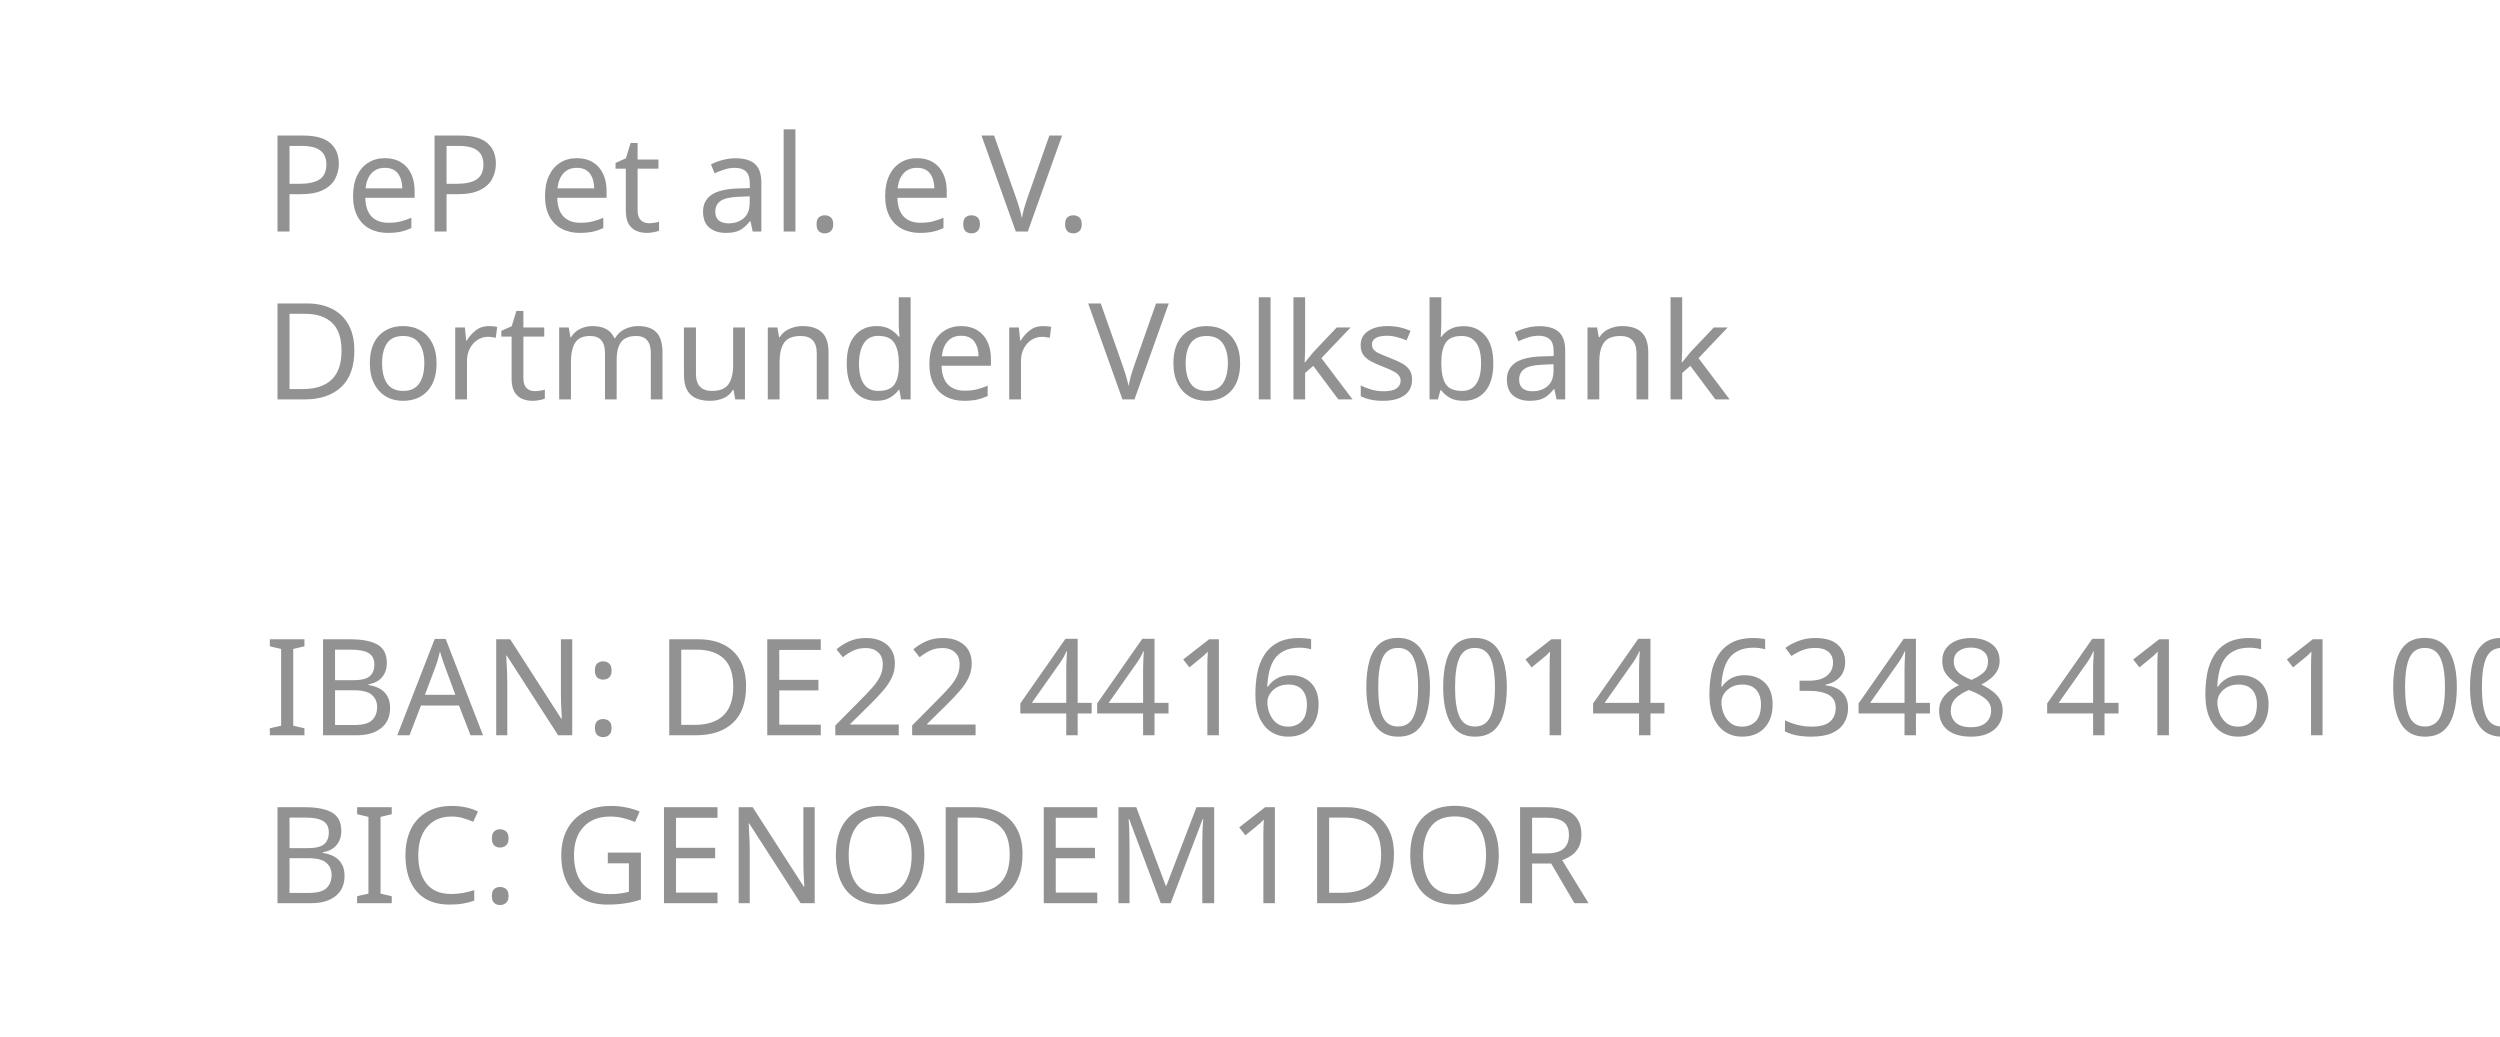
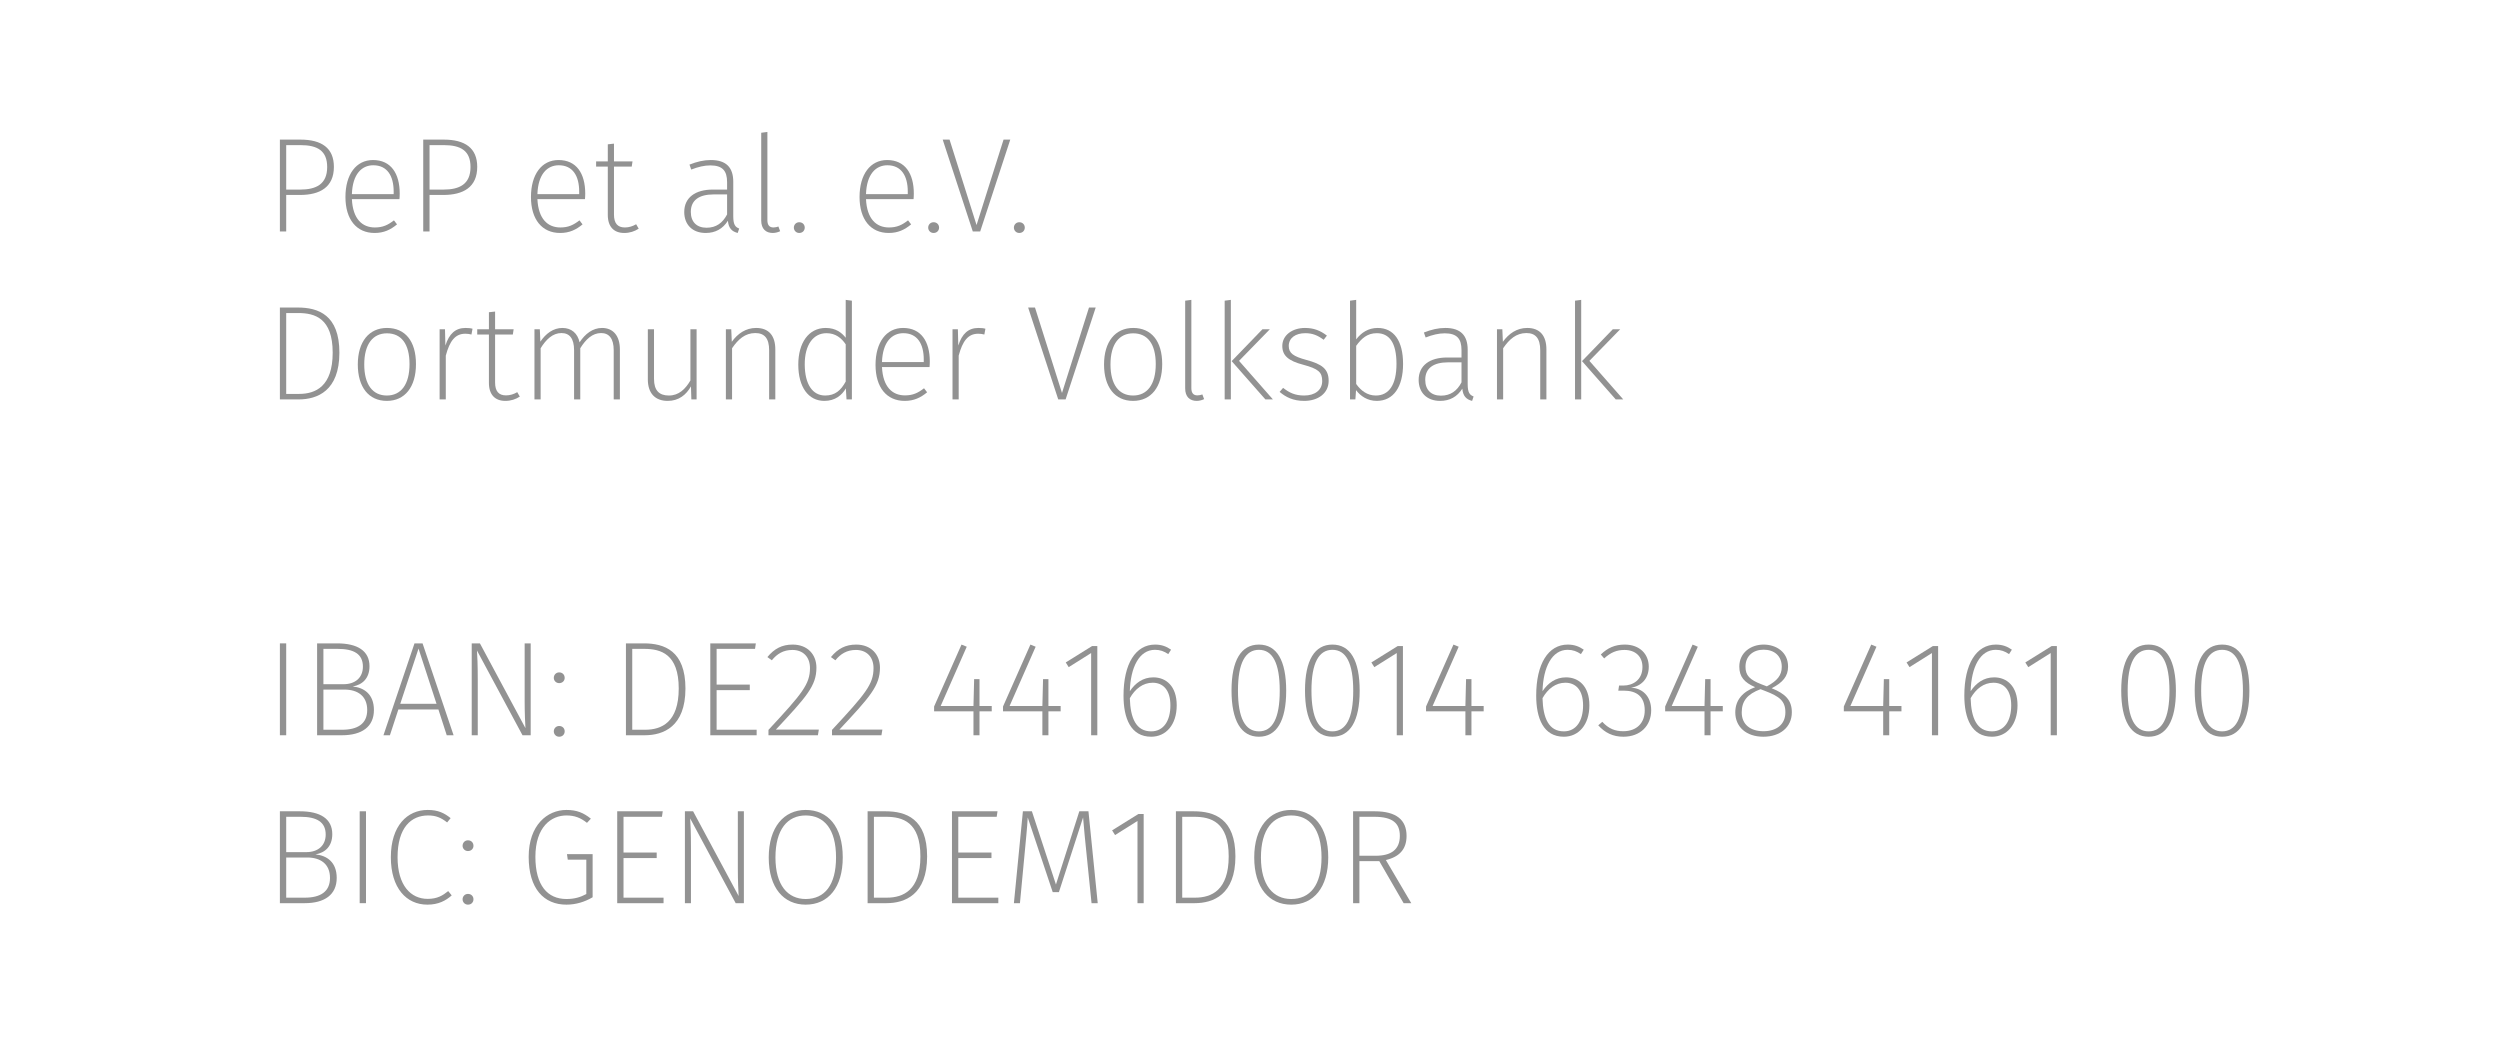
<svg xmlns="http://www.w3.org/2000/svg" width="94.539mm" height="39.205mm" viewBox="0 0 334.982 138.915" id="svg2" version="1.1">
  <defs id="defs4" />
  <g id="layer1" transform="translate(-99.56693,-111.3437)">
-     <text xml:space="preserve" style="font-style:normal;font-variant:normal;font-weight:200;line-height:0%;font-family:sans-serif;letter-spacing:0px;word-spacing:0px;fill:#929292;fill-opacity:1;stroke:none;stroke-width:1px;stroke-linecap:butt;stroke-linejoin:miter;stroke-opacity:1" x="135" y="142.362" id="text4147">
-       <tspan id="tspan4149" x="135" y="142.362" style="font-style:normal;font-variant:normal;font-weight:200;font-stretch:normal;font-size:18px;line-height:1.25;font-family:'Fira Sans';-inkscape-font-specification:'Fira Sans Light, ';fill:#929292;fill-opacity:1">PeP et al. e.V.</tspan>
-       <tspan x="135" y="164.862" id="tspan4151" style="font-style:normal;font-variant:normal;font-weight:200;font-stretch:normal;font-size:18px;line-height:1.25;font-family:'Fira Sans';-inkscape-font-specification:'Fira Sans Light, ';fill:#929292;fill-opacity:1">Dortmunder Volksbank</tspan>
-       <tspan x="135" y="187.362" id="tspan4153" style="font-style:normal;font-variant:normal;font-weight:200;font-stretch:normal;font-size:18px;line-height:1.25;font-family:'Fira Sans';-inkscape-font-specification:'Fira Sans Light, ';fill:#929292;fill-opacity:1"> </tspan>
-       <tspan x="135" y="209.862" id="tspan4155" style="font-style:normal;font-variant:normal;font-weight:200;font-stretch:normal;font-size:18px;line-height:1.25;font-family:'Fira Sans';-inkscape-font-specification:'Fira Sans Light, ';fill:#929292;fill-opacity:1">IBAN: DE22 4416 0014 6348 4161 00</tspan>
-       <tspan x="135" y="232.362" id="tspan4157" style="font-style:normal;font-variant:normal;font-weight:200;font-stretch:normal;font-size:18px;line-height:1.25;font-family:'Fira Sans';-inkscape-font-specification:'Fira Sans Light, ';fill:#929292;fill-opacity:1">BIC: GENODEM1DOR</tspan>
-     </text>
+     <g aria-label="PeP et al. e.V. Dortmunder Volksbank   IBAN: DE22 4416 0014 6348 4161 00 BIC: GENODEM1DOR" id="text4147" style="font-weight:200;line-height:0%;letter-spacing:0px;word-spacing:0px;fill:#929292;stroke-width:1px">
+       <path d="m 139.824,130.05 h -2.754 v 12.312 h 0.846 v -4.896 h 1.854 c 2.646,0 4.536,-1.026 4.536,-3.762 0,-2.538 -1.656,-3.654 -4.482,-3.654 z m -0.036,6.696 h -1.872 v -5.958 h 1.908 c 2.286,0 3.582,0.756 3.582,2.934 0,2.322 -1.494,3.024 -3.618,3.024 z" style="font-size:18px;line-height:1.25;font-family:'Fira Sans';-inkscape-font-specification:'Fira Sans Light, '" id="path13" />
+       <path d="m 153.126,137.286 c 0,-2.718 -1.188,-4.5 -3.582,-4.5 -2.25,0 -3.69,1.926 -3.69,4.95 0,3.024 1.494,4.824 3.906,4.824 1.242,0 2.142,-0.432 3.006,-1.152 l -0.414,-0.54 c -0.81,0.63 -1.494,0.954 -2.556,0.954 -1.692,0 -2.952,-1.134 -3.078,-3.798 h 6.372 c 0.018,-0.18 0.036,-0.45 0.036,-0.738 z m -0.81,0.072 h -5.598 c 0.09,-2.7 1.332,-3.87 2.862,-3.87 1.872,0 2.736,1.422 2.736,3.528 z" style="font-size:18px;line-height:1.25;font-family:'Fira Sans';-inkscape-font-specification:'Fira Sans Light, '" id="path15" />
+       <path d="m 159.03,130.05 h -2.754 v 12.312 h 0.846 v -4.896 h 1.854 c 2.646,0 4.536,-1.026 4.536,-3.762 0,-2.538 -1.656,-3.654 -4.482,-3.654 z m -0.036,6.696 h -1.872 v -5.958 h 1.908 c 2.286,0 3.582,0.756 3.582,2.934 0,2.322 -1.494,3.024 -3.618,3.024 z" style="font-size:18px;line-height:1.25;font-family:'Fira Sans';-inkscape-font-specification:'Fira Sans Light, '" id="path17" />
+       <path d="m 177.984,137.286 c 0,-2.718 -1.188,-4.5 -3.582,-4.5 -2.25,0 -3.69,1.926 -3.69,4.95 0,3.024 1.494,4.824 3.906,4.824 1.242,0 2.142,-0.432 3.006,-1.152 l -0.414,-0.54 c -0.81,0.63 -1.494,0.954 -2.556,0.954 -1.692,0 -2.952,-1.134 -3.078,-3.798 h 6.372 c 0.018,-0.18 0.036,-0.45 0.036,-0.738 z m -0.81,0.072 h -5.598 c 0.09,-2.7 1.332,-3.87 2.862,-3.87 1.872,0 2.736,1.422 2.736,3.528 z" style="font-size:18px;line-height:1.25;font-family:'Fira Sans';-inkscape-font-specification:'Fira Sans Light, '" id="path19" />
+       <path d="m 184.806,141.39 c -0.468,0.27 -0.954,0.432 -1.512,0.432 -0.99,0 -1.458,-0.576 -1.458,-1.728 v -6.426 h 2.376 l 0.108,-0.702 h -2.484 v -2.376 l -0.828,0.09 v 2.286 h -1.566 v 0.702 h 1.566 v 6.48 c 0,1.602 0.846,2.412 2.196,2.412 0.756,0 1.386,-0.216 1.944,-0.576 z" style="font-size:18px;line-height:1.25;font-family:'Fira Sans';-inkscape-font-specification:'Fira Sans Light, '" id="path21" />
+       <path d="m 197.82,140.328 v -4.626 c 0,-1.89 -0.918,-2.916 -3.006,-2.916 -0.954,0 -1.854,0.216 -2.862,0.612 l 0.234,0.666 c 0.918,-0.36 1.764,-0.558 2.556,-0.558 1.638,0 2.25,0.72 2.25,2.25 v 0.99 h -1.926 c -2.322,0 -3.816,1.062 -3.816,3.006 0,1.674 1.08,2.808 2.88,2.808 1.296,0 2.286,-0.558 2.97,-1.638 0.09,1.008 0.54,1.44 1.314,1.638 l 0.198,-0.594 c -0.522,-0.198 -0.792,-0.522 -0.792,-1.638 z m -3.582,1.53 c -1.314,0 -2.106,-0.774 -2.106,-2.124 0,-1.584 1.134,-2.34 3.06,-2.34 h 1.8 v 2.682 c -0.594,1.134 -1.458,1.782 -2.754,1.782 z" style="font-size:18px;line-height:1.25;font-family:'Fira Sans';-inkscape-font-specification:'Fira Sans Light, '" id="path23" />
+       <path d="m 203.112,142.56 c 0.36,0 0.72,-0.108 0.99,-0.234 l -0.234,-0.63 c -0.198,0.072 -0.432,0.126 -0.666,0.126 -0.54,0 -0.81,-0.324 -0.81,-0.972 v -11.826 l -0.828,0.108 v 11.754 c 0,1.134 0.63,1.674 1.548,1.674 z" style="font-size:18px;line-height:1.25;font-family:'Fira Sans';-inkscape-font-specification:'Fira Sans Light, '" id="path25" />
+       <path d="m 206.658,141.12 c -0.414,0 -0.72,0.324 -0.72,0.72 0,0.396 0.306,0.72 0.72,0.72 0.45,0 0.738,-0.324 0.738,-0.72 0,-0.396 -0.288,-0.72 -0.738,-0.72 z" style="font-size:18px;line-height:1.25;font-family:'Fira Sans';-inkscape-font-specification:'Fira Sans Light, '" id="path27" />
+       <path d="m 222.012,137.286 c 0,-2.718 -1.188,-4.5 -3.582,-4.5 -2.25,0 -3.69,1.926 -3.69,4.95 0,3.024 1.494,4.824 3.906,4.824 1.242,0 2.142,-0.432 3.006,-1.152 l -0.414,-0.54 c -0.81,0.63 -1.494,0.954 -2.556,0.954 -1.692,0 -2.952,-1.134 -3.078,-3.798 h 6.372 c 0.018,-0.18 0.036,-0.45 0.036,-0.738 z m -0.81,0.072 h -5.598 c 0.09,-2.7 1.332,-3.87 2.862,-3.87 1.872,0 2.736,1.422 2.736,3.528 z" style="font-size:18px;line-height:1.25;font-family:'Fira Sans';-inkscape-font-specification:'Fira Sans Light, '" id="path29" />
+       <path d="m 224.658,141.12 c -0.414,0 -0.72,0.324 -0.72,0.72 0,0.396 0.306,0.72 0.72,0.72 0.45,0 0.738,-0.324 0.738,-0.72 0,-0.396 -0.288,-0.72 -0.738,-0.72 z" style="font-size:18px;line-height:1.25;font-family:'Fira Sans';-inkscape-font-specification:'Fira Sans Light, '" id="path31" />
+       <path d="m 234.936,130.05 h -0.9 l -3.618,11.448 -3.618,-11.448 h -0.918 l 4.032,12.312 h 0.99 z" style="font-size:18px;line-height:1.25;font-family:'Fira Sans';-inkscape-font-specification:'Fira Sans Light, '" id="path33" />
+       <path d="m 236.142,141.12 c -0.414,0 -0.72,0.324 -0.72,0.72 0,0.396 0.306,0.72 0.72,0.72 0.45,0 0.738,-0.324 0.738,-0.72 0,-0.396 -0.288,-0.72 -0.738,-0.72 z" style="font-size:18px;line-height:1.25;font-family:'Fira Sans';-inkscape-font-specification:'Fira Sans Light, '" id="path35" />
+       <path d="m 139.464,152.55 h -2.394 v 12.312 h 2.52 c 2.484,0 5.454,-1.134 5.454,-6.264 0,-5.058 -2.826,-6.048 -5.58,-6.048 z m 0.054,0.738 c 2.232,0 4.626,0.684 4.626,5.31 0,4.536 -2.304,5.526 -4.5,5.526 h -1.728 v -10.836 z" style="font-size:18px;line-height:1.25;font-family:'Fira Sans';-inkscape-font-specification:'Fira Sans Light, '" id="path37" />
+       <path d="m 151.416,155.286 c -2.394,0 -3.906,1.836 -3.906,4.896 0,3.024 1.458,4.878 3.888,4.878 2.412,0 3.906,-1.854 3.906,-4.932 0,-3.096 -1.458,-4.842 -3.888,-4.842 z m 0,0.72 c 1.908,0 3.024,1.404 3.024,4.122 0,2.772 -1.17,4.212 -3.042,4.212 -1.89,0 -3.024,-1.458 -3.024,-4.158 0,-2.772 1.188,-4.176 3.042,-4.176 z" style="font-size:18px;line-height:1.25;font-family:'Fira Sans';-inkscape-font-specification:'Fira Sans Light, '" id="path39" />
+       <path d="m 161.946,155.286 c -1.35,0 -2.196,0.774 -2.7,2.358 l -0.054,-2.178 h -0.72 v 9.396 h 0.828 v -5.868 c 0.522,-1.962 1.26,-2.934 2.61,-2.934 0.306,0 0.576,0.036 0.828,0.108 l 0.144,-0.774 c -0.216,-0.072 -0.522,-0.108 -0.936,-0.108 z" style="font-size:18px;line-height:1.25;font-family:'Fira Sans';-inkscape-font-specification:'Fira Sans Light, '" id="path41" />
+       <path d="m 168.876,163.89 c -0.468,0.27 -0.954,0.432 -1.512,0.432 -0.99,0 -1.458,-0.576 -1.458,-1.728 v -6.426 h 2.376 l 0.108,-0.702 h -2.484 v -2.376 l -0.828,0.09 v 2.286 h -1.566 v 0.702 h 1.566 v 6.48 c 0,1.602 0.846,2.412 2.196,2.412 0.756,0 1.386,-0.216 1.944,-0.576 z" style="font-size:18px;line-height:1.25;font-family:'Fira Sans';-inkscape-font-specification:'Fira Sans Light, '" id="path43" />
+       <path d="m 180.234,155.286 c -1.242,0 -2.268,0.792 -3.006,1.926 -0.27,-1.206 -1.08,-1.926 -2.304,-1.926 -1.206,0 -2.214,0.738 -2.952,1.836 l -0.072,-1.656 h -0.72 v 9.396 h 0.828 v -6.858 c 0.738,-1.188 1.62,-2.034 2.79,-2.034 1.08,0 1.692,0.72 1.692,2.304 v 6.588 h 0.828 v -6.858 c 0.738,-1.188 1.62,-2.034 2.79,-2.034 1.062,0 1.692,0.72 1.692,2.304 v 6.588 h 0.828 v -6.696 c 0,-1.8 -0.882,-2.88 -2.394,-2.88 z" style="font-size:18px;line-height:1.25;font-family:'Fira Sans';-inkscape-font-specification:'Fira Sans Light, '" id="path45" />
+       <path d="m 192.906,155.466 h -0.828 v 6.858 c -0.684,1.17 -1.566,2.016 -2.88,2.016 -1.296,0 -1.998,-0.666 -1.998,-2.232 v -6.642 h -0.828 v 6.714 c 0,1.854 0.972,2.88 2.664,2.88 1.494,0 2.484,-0.828 3.114,-1.944 l 0.054,1.746 h 0.702 z" style="font-size:18px;line-height:1.25;font-family:'Fira Sans';-inkscape-font-specification:'Fira Sans Light, '" id="path47" />
+       <path d="m 200.88,155.286 c -1.386,0 -2.466,0.756 -3.258,1.854 l -0.072,-1.674 h -0.72 v 9.396 h 0.828 v -6.858 c 0.81,-1.188 1.746,-2.034 3.114,-2.034 1.224,0 1.854,0.702 1.854,2.304 v 6.588 h 0.828 v -6.696 c 0,-1.836 -0.864,-2.88 -2.574,-2.88 z" style="font-size:18px;line-height:1.25;font-family:'Fira Sans';-inkscape-font-specification:'Fira Sans Light, '" id="path49" />
+       <path d="m 212.886,151.524 v 5.076 c -0.522,-0.666 -1.314,-1.314 -2.682,-1.314 -2.304,0 -3.672,2.016 -3.672,4.914 0,3.006 1.35,4.86 3.492,4.86 1.458,0 2.358,-0.774 2.88,-1.674 l 0.09,1.476 h 0.72 v -13.23 z m -2.754,12.816 c -1.674,0 -2.718,-1.476 -2.736,-4.14 -0.018,-2.7 1.188,-4.212 2.916,-4.212 1.224,0 2.016,0.666 2.574,1.494 v 4.986 c -0.648,1.188 -1.422,1.872 -2.754,1.872 z" style="font-size:18px;line-height:1.25;font-family:'Fira Sans';-inkscape-font-specification:'Fira Sans Light, '" id="path51" />
+       <path d="m 224.154,159.786 c 0,-2.718 -1.188,-4.5 -3.582,-4.5 -2.25,0 -3.69,1.926 -3.69,4.95 0,3.024 1.494,4.824 3.906,4.824 1.242,0 2.142,-0.432 3.006,-1.152 l -0.414,-0.54 c -0.81,0.63 -1.494,0.954 -2.556,0.954 -1.692,0 -2.952,-1.134 -3.078,-3.798 h 6.372 c 0.018,-0.18 0.036,-0.45 0.036,-0.738 z m -0.81,0.072 h -5.598 c 0.09,-2.7 1.332,-3.87 2.862,-3.87 1.872,0 2.736,1.422 2.736,3.528 z" style="font-size:18px;line-height:1.25;font-family:'Fira Sans';-inkscape-font-specification:'Fira Sans Light, '" id="path53" />
+       <path d="m 230.67,155.286 c -1.35,0 -2.196,0.774 -2.7,2.358 l -0.054,-2.178 h -0.72 v 9.396 h 0.828 v -5.868 c 0.522,-1.962 1.26,-2.934 2.61,-2.934 0.306,0 0.576,0.036 0.828,0.108 l 0.144,-0.774 c -0.216,-0.072 -0.522,-0.108 -0.936,-0.108 z" style="font-size:18px;line-height:1.25;font-family:'Fira Sans';-inkscape-font-specification:'Fira Sans Light, '" id="path55" />
+       <path d="m 246.384,152.55 h -0.9 l -3.618,11.448 -3.618,-11.448 h -0.918 l 4.032,12.312 h 0.99 z" style="font-size:18px;line-height:1.25;font-family:'Fira Sans';-inkscape-font-specification:'Fira Sans Light, '" id="path57" />
+       <path d="m 251.406,155.286 c -2.394,0 -3.906,1.836 -3.906,4.896 0,3.024 1.458,4.878 3.888,4.878 2.412,0 3.906,-1.854 3.906,-4.932 0,-3.096 -1.458,-4.842 -3.888,-4.842 z m 0,0.72 c 1.908,0 3.024,1.404 3.024,4.122 0,2.772 -1.17,4.212 -3.042,4.212 -1.89,0 -3.024,-1.458 -3.024,-4.158 0,-2.772 1.188,-4.176 3.042,-4.176 z" style="font-size:18px;line-height:1.25;font-family:'Fira Sans';-inkscape-font-specification:'Fira Sans Light, '" id="path59" />
+       <path d="m 259.92,165.06 c 0.36,0 0.72,-0.108 0.99,-0.234 l -0.234,-0.63 c -0.198,0.072 -0.432,0.126 -0.666,0.126 -0.54,0 -0.81,-0.324 -0.81,-0.972 v -11.826 l -0.828,0.108 v 11.754 c 0,1.134 0.63,1.674 1.548,1.674 z" style="font-size:18px;line-height:1.25;font-family:'Fira Sans';-inkscape-font-specification:'Fira Sans Light, '" id="path61" />
+       <path d="m 264.492,151.524 -0.828,0.108 v 13.23 h 0.828 z m 5.22,3.942 h -0.99 l -4.122,4.266 4.518,5.13 h 1.008 l -4.536,-5.166 z" style="font-size:18px;line-height:1.25;font-family:'Fira Sans';-inkscape-font-specification:'Fira Sans Light, '" id="path63" />
+       <path d="m 274.428,155.286 c -1.728,0 -3.042,0.99 -3.042,2.412 0,1.296 0.81,1.998 2.808,2.52 1.998,0.54 2.538,0.972 2.538,2.178 0,1.242 -1.008,1.944 -2.412,1.944 -1.224,0 -1.998,-0.378 -2.826,-1.026 l -0.468,0.54 c 0.81,0.684 1.782,1.206 3.294,1.206 1.872,0 3.276,-1.026 3.276,-2.682 0,-1.602 -0.9,-2.25 -2.988,-2.808 -1.728,-0.468 -2.358,-0.9 -2.358,-1.872 0,-1.062 0.9,-1.71 2.214,-1.71 0.972,0 1.656,0.288 2.466,0.882 l 0.432,-0.558 c -0.882,-0.684 -1.782,-1.026 -2.934,-1.026 z" style="font-size:18px;line-height:1.25;font-family:'Fira Sans';-inkscape-font-specification:'Fira Sans Light, '" id="path65" />
+       <path d="m 284.166,155.286 c -1.26,0 -2.196,0.63 -2.88,1.53 v -5.292 l -0.828,0.108 v 13.23 h 0.72 l 0.09,-1.242 c 0.594,0.792 1.53,1.44 2.772,1.44 2.268,0 3.528,-1.908 3.528,-4.95 0,-3.114 -1.242,-4.824 -3.402,-4.824 z m -0.252,9.054 c -1.134,0 -1.998,-0.648 -2.628,-1.548 v -5.112 c 0.702,-0.972 1.476,-1.692 2.754,-1.692 1.71,0 2.646,1.314 2.646,4.122 0,2.79 -1.008,4.23 -2.772,4.23 z" style="font-size:18px;line-height:1.25;font-family:'Fira Sans';-inkscape-font-specification:'Fira Sans Light, '" id="path67" />
+       <path d="m 296.226,162.828 v -4.626 c 0,-1.89 -0.918,-2.916 -3.006,-2.916 -0.954,0 -1.854,0.216 -2.862,0.612 l 0.234,0.666 c 0.918,-0.36 1.764,-0.558 2.556,-0.558 1.638,0 2.25,0.72 2.25,2.25 v 0.99 h -1.926 c -2.322,0 -3.816,1.062 -3.816,3.006 0,1.674 1.08,2.808 2.88,2.808 1.296,0 2.286,-0.558 2.97,-1.638 0.09,1.008 0.54,1.44 1.314,1.638 l 0.198,-0.594 c -0.522,-0.198 -0.792,-0.522 -0.792,-1.638 z m -3.582,1.53 c -1.314,0 -2.106,-0.774 -2.106,-2.124 0,-1.584 1.134,-2.34 3.06,-2.34 h 1.8 v 2.682 c -0.594,1.134 -1.458,1.782 -2.754,1.782 z" style="font-size:18px;line-height:1.25;font-family:'Fira Sans';-inkscape-font-specification:'Fira Sans Light, '" id="path69" />
+       <path d="m 304.2,155.286 c -1.386,0 -2.466,0.756 -3.258,1.854 l -0.072,-1.674 h -0.72 v 9.396 h 0.828 v -6.858 c 0.81,-1.188 1.746,-2.034 3.114,-2.034 1.224,0 1.854,0.702 1.854,2.304 v 6.588 h 0.828 v -6.696 c 0,-1.836 -0.864,-2.88 -2.574,-2.88 z" style="font-size:18px;line-height:1.25;font-family:'Fira Sans';-inkscape-font-specification:'Fira Sans Light, '" id="path71" />
+       <path d="m 311.436,151.524 -0.828,0.108 v 13.23 h 0.828 z m 5.22,3.942 h -0.99 l -4.122,4.266 4.518,5.13 h 1.008 l -4.536,-5.166 z" style="font-size:18px;line-height:1.25;font-family:'Fira Sans';-inkscape-font-specification:'Fira Sans Light, '" id="path73" />
+       <path d="m 137.916,197.55 h -0.846 v 12.312 h 0.846 z" style="font-size:18px;line-height:1.25;font-family:'Fira Sans';-inkscape-font-specification:'Fira Sans Light, '" id="path75" />
+       <path d="m 146.826,203.328 c 1.314,-0.234 2.25,-1.098 2.25,-2.718 0,-2.052 -1.602,-3.06 -4.338,-3.06 h -2.682 v 12.312 h 3.33 c 2.664,0 4.284,-1.134 4.284,-3.384 0,-2.124 -1.332,-3.006 -2.844,-3.15 z m -1.998,-5.04 c 2.142,0 3.366,0.684 3.366,2.376 0,1.494 -1.044,2.358 -2.592,2.358 h -2.7 v -4.734 z m 0.576,10.836 h -2.502 v -5.382 h 2.808 c 1.746,0 3.06,0.828 3.06,2.736 0,1.854 -1.296,2.646 -3.366,2.646 z" style="font-size:18px;line-height:1.25;font-family:'Fira Sans';-inkscape-font-specification:'Fira Sans Light, '" id="path77" />
+       <path d="m 159.426,209.862 h 0.918 l -4.158,-12.312 h -1.08 l -4.158,12.312 h 0.864 l 1.134,-3.456 h 5.364 z m -6.228,-4.212 2.448,-7.398 2.412,7.398 z" style="font-size:18px;line-height:1.25;font-family:'Fira Sans';-inkscape-font-specification:'Fira Sans Light, '" id="path79" />
+       <path d="m 170.676,197.55 h -0.81 v 7.758 c 0,1.62 0.072,3.006 0.108,3.6 l -6.102,-11.358 h -1.098 v 12.312 h 0.81 v -7.326 c 0,-2.178 -0.054,-3.24 -0.108,-4.032 l 6.102,11.358 h 1.098 z" style="font-size:18px;line-height:1.25;font-family:'Fira Sans';-inkscape-font-specification:'Fira Sans Light, '" id="path81" />
+       <path d="m 174.492,201.438 c -0.414,0 -0.72,0.324 -0.72,0.738 0,0.378 0.306,0.702 0.72,0.702 0.45,0 0.738,-0.324 0.738,-0.702 0,-0.414 -0.288,-0.738 -0.738,-0.738 z m 0,7.182 c -0.414,0 -0.72,0.324 -0.72,0.72 0,0.396 0.306,0.72 0.72,0.72 0.45,0 0.738,-0.324 0.738,-0.72 0,-0.396 -0.288,-0.72 -0.738,-0.72 z" style="font-size:18px;line-height:1.25;font-family:'Fira Sans';-inkscape-font-specification:'Fira Sans Light, '" id="path83" />
+       <path d="m 185.832,197.55 h -2.394 v 12.312 h 2.52 c 2.484,0 5.454,-1.134 5.454,-6.264 0,-5.058 -2.826,-6.048 -5.58,-6.048 z m 0.054,0.738 c 2.232,0 4.626,0.684 4.626,5.31 0,4.536 -2.304,5.526 -4.5,5.526 h -1.728 v -10.836 z" style="font-size:18px;line-height:1.25;font-family:'Fira Sans';-inkscape-font-specification:'Fira Sans Light, '" id="path85" />
+       <path d="m 200.844,197.55 h -6.102 v 12.312 h 6.21 v -0.738 h -5.364 v -5.31 h 4.446 v -0.738 h -4.446 v -4.788 h 5.148 z" style="font-size:18px;line-height:1.25;font-family:'Fira Sans';-inkscape-font-specification:'Fira Sans Light, '" id="path87" />
+       <path d="m 205.776,197.712 c -1.422,0 -2.448,0.54 -3.384,1.674 l 0.594,0.432 c 0.702,-0.864 1.548,-1.386 2.754,-1.386 1.44,0 2.358,0.936 2.358,2.43 0,2.16 -1.044,3.42 -5.562,8.28 v 0.72 h 6.624 l 0.126,-0.756 h -5.76 c 4.122,-4.41 5.436,-5.868 5.436,-8.298 0,-1.764 -1.188,-3.096 -3.186,-3.096 z" style="font-size:18px;line-height:1.25;font-family:'Fira Sans';-inkscape-font-specification:'Fira Sans Light, '" id="path89" />
+       <path d="m 214.29,197.712 c -1.422,0 -2.448,0.54 -3.384,1.674 l 0.594,0.432 c 0.702,-0.864 1.548,-1.386 2.754,-1.386 1.44,0 2.358,0.936 2.358,2.43 0,2.16 -1.044,3.42 -5.562,8.28 v 0.72 h 6.624 l 0.126,-0.756 h -5.76 c 4.122,-4.41 5.436,-5.868 5.436,-8.298 0,-1.764 -1.188,-3.096 -3.186,-3.096 z" style="font-size:18px;line-height:1.25;font-family:'Fira Sans';-inkscape-font-specification:'Fira Sans Light, '" id="path91" />
+       <path d="m 232.452,205.938 h -1.638 v -3.6 h -0.72 l -0.09,3.6 h -4.392 l 3.492,-7.938 -0.702,-0.288 -3.672,8.298 v 0.648 h 5.274 v 3.204 h 0.81 v -3.204 h 1.638 z" style="font-size:18px;line-height:1.25;font-family:'Fira Sans';-inkscape-font-specification:'Fira Sans Light, '" id="path93" />
+       <path d="m 241.686,205.938 h -1.638 v -3.6 h -0.72 l -0.09,3.6 h -4.392 l 3.492,-7.938 -0.702,-0.288 -3.672,8.298 v 0.648 h 5.274 v 3.204 h 0.81 v -3.204 h 1.638 z" style="font-size:18px;line-height:1.25;font-family:'Fira Sans';-inkscape-font-specification:'Fira Sans Light, '" id="path95" />
+       <path d="m 246.6,197.91 h -0.702 l -3.528,2.196 0.396,0.63 3.006,-1.89 v 11.016 h 0.828 z" style="font-size:18px;line-height:1.25;font-family:'Fira Sans';-inkscape-font-specification:'Fira Sans Light, '" id="path97" />
+       <path d="m 254.106,202.104 c -1.386,0 -2.412,0.756 -3.15,1.854 0.09,-3.204 1.26,-5.544 3.366,-5.544 0.702,0 1.224,0.198 1.782,0.576 l 0.378,-0.594 c -0.594,-0.414 -1.242,-0.684 -2.142,-0.684 -2.61,0 -4.23,2.574 -4.23,6.84 0,3.042 0.972,5.508 3.708,5.508 1.962,0 3.42,-1.584 3.42,-4.212 0,-2.556 -1.422,-3.744 -3.132,-3.744 z m -0.288,7.236 c -2.016,0 -2.79,-1.746 -2.862,-4.446 0.702,-1.242 1.746,-2.07 3.06,-2.07 1.35,0 2.376,0.918 2.376,3.042 0,2.016 -0.882,3.474 -2.574,3.474 z" style="font-size:18px;line-height:1.25;font-family:'Fira Sans';-inkscape-font-specification:'Fira Sans Light, '" id="path99" />
+       <path d="m 268.254,197.712 c -2.376,0 -3.672,2.088 -3.672,6.156 0,4.068 1.296,6.192 3.672,6.192 2.358,0 3.654,-2.088 3.654,-6.156 0,-4.104 -1.278,-6.192 -3.654,-6.192 z m 0,0.702 c 1.818,0 2.79,1.746 2.79,5.49 0,3.726 -0.99,5.436 -2.79,5.436 -1.818,0 -2.808,-1.728 -2.808,-5.472 0,-3.726 1.008,-5.454 2.808,-5.454 z" style="font-size:18px;line-height:1.25;font-family:'Fira Sans';-inkscape-font-specification:'Fira Sans Light, '" id="path101" />
+       <path d="m 278.1,197.712 c -2.376,0 -3.672,2.088 -3.672,6.156 0,4.068 1.296,6.192 3.672,6.192 2.358,0 3.654,-2.088 3.654,-6.156 0,-4.104 -1.278,-6.192 -3.654,-6.192 z m 0,0.702 c 1.818,0 2.79,1.746 2.79,5.49 0,3.726 -0.99,5.436 -2.79,5.436 -1.818,0 -2.808,-1.728 -2.808,-5.472 0,-3.726 1.008,-5.454 2.808,-5.454 z" style="font-size:18px;line-height:1.25;font-family:'Fira Sans';-inkscape-font-specification:'Fira Sans Light, '" id="path103" />
+       <path d="m 287.55,197.91 h -0.702 l -3.528,2.196 0.396,0.63 3.006,-1.89 v 11.016 h 0.828 z" style="font-size:18px;line-height:1.25;font-family:'Fira Sans';-inkscape-font-specification:'Fira Sans Light, '" id="path105" />
+       <path d="m 298.368,205.938 h -1.638 v -3.6 h -0.72 l -0.09,3.6 h -4.392 l 3.492,-7.938 -0.702,-0.288 -3.672,8.298 v 0.648 h 5.274 v 3.204 h 0.81 v -3.204 h 1.638 z" style="font-size:18px;line-height:1.25;font-family:'Fira Sans';-inkscape-font-specification:'Fira Sans Light, '" id="path107" />
+       <path d="m 309.402,202.104 c -1.386,0 -2.412,0.756 -3.15,1.854 0.09,-3.204 1.26,-5.544 3.366,-5.544 0.702,0 1.224,0.198 1.782,0.576 l 0.378,-0.594 c -0.594,-0.414 -1.242,-0.684 -2.142,-0.684 -2.61,0 -4.23,2.574 -4.23,6.84 0,3.042 0.972,5.508 3.708,5.508 1.962,0 3.42,-1.584 3.42,-4.212 0,-2.556 -1.422,-3.744 -3.132,-3.744 z m -0.288,7.236 c -2.016,0 -2.79,-1.746 -2.862,-4.446 0.702,-1.242 1.746,-2.07 3.06,-2.07 1.35,0 2.376,0.918 2.376,3.042 0,2.016 -0.882,3.474 -2.574,3.474 z" style="font-size:18px;line-height:1.25;font-family:'Fira Sans';-inkscape-font-specification:'Fira Sans Light, '" id="path109" />
+       <path d="m 317.268,197.712 c -1.314,0 -2.304,0.45 -3.204,1.332 l 0.45,0.522 c 0.882,-0.81 1.692,-1.134 2.718,-1.134 1.458,0 2.412,0.864 2.412,2.286 0,1.728 -1.278,2.484 -2.556,2.484 h -0.576 l -0.108,0.684 h 0.756 c 1.674,0 2.79,0.774 2.79,2.646 0,1.656 -1.044,2.79 -2.88,2.79 -1.08,0 -1.944,-0.324 -2.808,-1.26 l -0.54,0.468 c 0.9,1.008 1.98,1.53 3.366,1.53 2.268,0 3.726,-1.476 3.726,-3.546 0,-1.926 -1.224,-2.97 -2.7,-3.024 1.314,-0.198 2.376,-1.152 2.376,-2.808 0,-1.692 -1.206,-2.97 -3.222,-2.97 z" style="font-size:18px;line-height:1.25;font-family:'Fira Sans';-inkscape-font-specification:'Fira Sans Light, '" id="path111" />
+       <path d="m 330.408,205.938 h -1.638 v -3.6 h -0.72 l -0.09,3.6 h -4.392 l 3.492,-7.938 -0.702,-0.288 -3.672,8.298 v 0.648 h 5.274 v 3.204 h 0.81 v -3.204 h 1.638 z" style="font-size:18px;line-height:1.25;font-family:'Fira Sans';-inkscape-font-specification:'Fira Sans Light, '" id="path113" />
+       <path d="m 336.96,203.562 c 1.494,-0.774 2.196,-1.602 2.196,-2.898 0,-1.962 -1.602,-2.952 -3.276,-2.952 -1.692,0 -3.258,1.062 -3.258,2.952 0,1.368 0.666,2.124 2.124,2.754 -1.71,0.63 -2.664,1.764 -2.664,3.384 0,1.926 1.458,3.258 3.762,3.258 2.25,0 3.816,-1.278 3.816,-3.276 0,-1.62 -0.864,-2.484 -2.7,-3.222 z m -3.51,-2.88 c 0,-1.476 1.062,-2.286 2.43,-2.286 1.404,0 2.43,0.81 2.43,2.304 0,1.134 -0.612,1.872 -1.998,2.61 l -0.666,-0.252 c -1.656,-0.63 -2.196,-1.224 -2.196,-2.376 z m 2.412,8.64 c -1.728,0 -2.916,-0.882 -2.916,-2.52 0,-1.512 0.738,-2.448 2.52,-3.114 l 0.648,0.252 c 1.89,0.72 2.682,1.332 2.682,2.844 0,1.656 -1.224,2.538 -2.934,2.538 z" style="font-size:18px;line-height:1.25;font-family:'Fira Sans';-inkscape-font-specification:'Fira Sans Light, '" id="path115" />
+       <path d="m 354.348,205.938 h -1.638 v -3.6 h -0.72 l -0.09,3.6 h -4.392 l 3.492,-7.938 -0.702,-0.288 -3.672,8.298 v 0.648 h 5.274 v 3.204 h 0.81 v -3.204 h 1.638 z" style="font-size:18px;line-height:1.25;font-family:'Fira Sans';-inkscape-font-specification:'Fira Sans Light, '" id="path117" />
+       <path d="m 359.262,197.91 h -0.702 l -3.528,2.196 0.396,0.63 3.006,-1.89 v 11.016 h 0.828 z" style="font-size:18px;line-height:1.25;font-family:'Fira Sans';-inkscape-font-specification:'Fira Sans Light, '" id="path119" />
+       <path d="m 366.768,202.104 c -1.386,0 -2.412,0.756 -3.15,1.854 0.09,-3.204 1.26,-5.544 3.366,-5.544 0.702,0 1.224,0.198 1.782,0.576 l 0.378,-0.594 c -0.594,-0.414 -1.242,-0.684 -2.142,-0.684 -2.61,0 -4.23,2.574 -4.23,6.84 0,3.042 0.972,5.508 3.708,5.508 1.962,0 3.42,-1.584 3.42,-4.212 0,-2.556 -1.422,-3.744 -3.132,-3.744 z m -0.288,7.236 c -2.016,0 -2.79,-1.746 -2.862,-4.446 0.702,-1.242 1.746,-2.07 3.06,-2.07 1.35,0 2.376,0.918 2.376,3.042 0,2.016 -0.882,3.474 -2.574,3.474 z" style="font-size:18px;line-height:1.25;font-family:'Fira Sans';-inkscape-font-specification:'Fira Sans Light, '" id="path121" />
+       <path d="m 375.174,197.91 h -0.702 l -3.528,2.196 0.396,0.63 3.006,-1.89 v 11.016 h 0.828 z" style="font-size:18px;line-height:1.25;font-family:'Fira Sans';-inkscape-font-specification:'Fira Sans Light, '" id="path123" />
+       <path d="m 387.468,197.712 c -2.376,0 -3.672,2.088 -3.672,6.156 0,4.068 1.296,6.192 3.672,6.192 2.358,0 3.654,-2.088 3.654,-6.156 0,-4.104 -1.278,-6.192 -3.654,-6.192 z m 0,0.702 c 1.818,0 2.79,1.746 2.79,5.49 0,3.726 -0.99,5.436 -2.79,5.436 -1.818,0 -2.808,-1.728 -2.808,-5.472 0,-3.726 1.008,-5.454 2.808,-5.454 z" style="font-size:18px;line-height:1.25;font-family:'Fira Sans';-inkscape-font-specification:'Fira Sans Light, '" id="path125" />
+       <path d="m 397.314,197.712 c -2.376,0 -3.672,2.088 -3.672,6.156 0,4.068 1.296,6.192 3.672,6.192 2.358,0 3.654,-2.088 3.654,-6.156 0,-4.104 -1.278,-6.192 -3.654,-6.192 z m 0,0.702 c 1.818,0 2.79,1.746 2.79,5.49 0,3.726 -0.99,5.436 -2.79,5.436 -1.818,0 -2.808,-1.728 -2.808,-5.472 0,-3.726 1.008,-5.454 2.808,-5.454 z" style="font-size:18px;line-height:1.25;font-family:'Fira Sans';-inkscape-font-specification:'Fira Sans Light, '" id="path127" />
+       <path d="m 141.84,225.828 c 1.314,-0.234 2.25,-1.098 2.25,-2.718 0,-2.052 -1.602,-3.06 -4.338,-3.06 h -2.682 v 12.312 h 3.33 c 2.664,0 4.284,-1.134 4.284,-3.384 0,-2.124 -1.332,-3.006 -2.844,-3.15 z m -1.998,-5.04 c 2.142,0 3.366,0.684 3.366,2.376 0,1.494 -1.044,2.358 -2.592,2.358 h -2.7 v -4.734 z m 0.576,10.836 h -2.502 v -5.382 h 2.808 c 1.746,0 3.06,0.828 3.06,2.736 0,1.854 -1.296,2.646 -3.366,2.646 z" style="font-size:18px;line-height:1.25;font-family:'Fira Sans';-inkscape-font-specification:'Fira Sans Light, '" id="path129" />
+       <path d="m 148.608,220.05 h -0.846 v 12.312 h 0.846 z" style="font-size:18px;line-height:1.25;font-family:'Fira Sans';-inkscape-font-specification:'Fira Sans Light, '" id="path131" />
+       <path d="m 156.87,219.87 c -2.718,0 -4.932,2.106 -4.932,6.336 0,4.14 2.088,6.354 4.896,6.354 1.476,0 2.484,-0.54 3.258,-1.242 l -0.468,-0.576 c -0.738,0.594 -1.458,1.044 -2.754,1.044 -2.25,0 -4.032,-1.782 -4.032,-5.58 0,-3.996 1.836,-5.598 4.086,-5.598 1.044,0 1.728,0.288 2.556,0.936 l 0.468,-0.576 c -0.846,-0.684 -1.674,-1.098 -3.078,-1.098 z" style="font-size:18px;line-height:1.25;font-family:'Fira Sans';-inkscape-font-specification:'Fira Sans Light, '" id="path133" />
+       <path d="m 162.27,223.938 c -0.414,0 -0.72,0.324 -0.72,0.738 0,0.378 0.306,0.702 0.72,0.702 0.45,0 0.738,-0.324 0.738,-0.702 0,-0.414 -0.288,-0.738 -0.738,-0.738 z m 0,7.182 c -0.414,0 -0.72,0.324 -0.72,0.72 0,0.396 0.306,0.72 0.72,0.72 0.45,0 0.738,-0.324 0.738,-0.72 0,-0.396 -0.288,-0.72 -0.738,-0.72 z" style="font-size:18px;line-height:1.25;font-family:'Fira Sans';-inkscape-font-specification:'Fira Sans Light, '" id="path135" />
+       <path d="m 175.464,219.87 c -2.556,0 -5.058,2.016 -5.058,6.282 0,4.266 2.034,6.408 5.058,6.408 1.242,0 2.448,-0.36 3.51,-0.99 v -5.778 h -3.438 l 0.108,0.738 h 2.484 v 4.608 c -0.792,0.432 -1.602,0.666 -2.664,0.666 -2.52,0 -4.158,-1.8 -4.158,-5.652 0,-4.014 2.124,-5.544 4.158,-5.544 1.098,0 1.89,0.306 2.754,0.99 l 0.522,-0.558 c -0.99,-0.792 -1.89,-1.17 -3.276,-1.17 z" style="font-size:18px;line-height:1.25;font-family:'Fira Sans';-inkscape-font-specification:'Fira Sans Light, '" id="path137" />
+       <path d="m 188.37,220.05 h -6.102 v 12.312 h 6.21 v -0.738 h -5.364 v -5.31 h 4.446 v -0.738 h -4.446 v -4.788 h 5.148 z" style="font-size:18px;line-height:1.25;font-family:'Fira Sans';-inkscape-font-specification:'Fira Sans Light, '" id="path139" />
+       <path d="m 199.242,220.05 h -0.81 v 7.758 c 0,1.62 0.072,3.006 0.108,3.6 l -6.102,-11.358 h -1.098 v 12.312 h 0.81 v -7.326 c 0,-2.178 -0.054,-3.24 -0.108,-4.032 l 6.102,11.358 h 1.098 z" style="font-size:18px;line-height:1.25;font-family:'Fira Sans';-inkscape-font-specification:'Fira Sans Light, '" id="path141" />
+       <path d="m 207.522,219.87 c -2.916,0 -4.95,2.304 -4.95,6.372 0,4.086 2.016,6.318 4.95,6.318 3.024,0 4.968,-2.304 4.968,-6.336 0,-4.158 -2.016,-6.354 -4.968,-6.354 z m 0,0.738 c 2.466,0 4.068,1.818 4.068,5.616 0,3.744 -1.548,5.58 -4.068,5.58 -2.394,0 -4.05,-1.836 -4.05,-5.562 0,-3.798 1.638,-5.634 4.05,-5.634 z" style="font-size:18px;line-height:1.25;font-family:'Fira Sans';-inkscape-font-specification:'Fira Sans Light, '" id="path143" />
+       <path d="m 218.214,220.05 h -2.394 v 12.312 h 2.52 c 2.484,0 5.454,-1.134 5.454,-6.264 0,-5.058 -2.826,-6.048 -5.58,-6.048 z m 0.054,0.738 c 2.232,0 4.626,0.684 4.626,5.31 0,4.536 -2.304,5.526 -4.5,5.526 h -1.728 v -10.836 z" style="font-size:18px;line-height:1.25;font-family:'Fira Sans';-inkscape-font-specification:'Fira Sans Light, '" id="path145" />
+       <path d="m 233.226,220.05 h -6.102 v 12.312 h 6.21 v -0.738 h -5.364 v -5.31 h 4.446 v -0.738 h -4.446 v -4.788 h 5.148 z" style="font-size:18px;line-height:1.25;font-family:'Fira Sans';-inkscape-font-specification:'Fira Sans Light, '" id="path147" />
+       <path d="m 245.412,220.05 h -1.224 l -3.132,9.81 -3.222,-9.81 h -1.206 l -1.206,12.312 h 0.81 l 0.576,-6.102 c 0.18,-1.908 0.414,-4.23 0.468,-5.382 l 3.348,10.008 h 0.828 l 3.24,-10.008 c 0.09,1.152 0.306,3.474 0.522,5.472 l 0.612,6.012 h 0.828 z" style="font-size:18px;line-height:1.25;font-family:'Fira Sans';-inkscape-font-specification:'Fira Sans Light, '" id="path149" />
+       <path d="m 252.81,220.41 h -0.702 l -3.528,2.196 0.396,0.63 3.006,-1.89 v 11.016 h 0.828 z" style="font-size:18px;line-height:1.25;font-family:'Fira Sans';-inkscape-font-specification:'Fira Sans Light, '" id="path151" />
+       <path d="m 259.524,220.05 h -2.394 v 12.312 h 2.52 c 2.484,0 5.454,-1.134 5.454,-6.264 0,-5.058 -2.826,-6.048 -5.58,-6.048 z m 0.054,0.738 c 2.232,0 4.626,0.684 4.626,5.31 0,4.536 -2.304,5.526 -4.5,5.526 h -1.728 v -10.836 z" style="font-size:18px;line-height:1.25;font-family:'Fira Sans';-inkscape-font-specification:'Fira Sans Light, '" id="path153" />
+       <path d="m 272.574,219.87 c -2.916,0 -4.95,2.304 -4.95,6.372 0,4.086 2.016,6.318 4.95,6.318 3.024,0 4.968,-2.304 4.968,-6.336 0,-4.158 -2.016,-6.354 -4.968,-6.354 z m 0,0.738 c 2.466,0 4.068,1.818 4.068,5.616 0,3.744 -1.548,5.58 -4.068,5.58 -2.394,0 -4.05,-1.836 -4.05,-5.562 0,-3.798 1.638,-5.634 4.05,-5.634 z" style="font-size:18px;line-height:1.25;font-family:'Fira Sans';-inkscape-font-specification:'Fira Sans Light, '" id="path155" />
+       <path d="m 287.64,232.362 h 1.026 l -3.402,-5.778 c 1.728,-0.414 2.772,-1.368 2.772,-3.24 0,-2.124 -1.35,-3.294 -4.266,-3.294 h -2.898 v 12.312 h 0.846 v -5.634 h 2.664 z m -5.922,-6.354 v -5.22 h 1.998 c 2.484,0 3.42,0.882 3.42,2.556 0,1.854 -1.188,2.664 -3.24,2.664 z" style="font-size:18px;line-height:1.25;font-family:'Fira Sans';-inkscape-font-specification:'Fira Sans Light, '" id="path157" />
+     </g>
  </g>
</svg>
